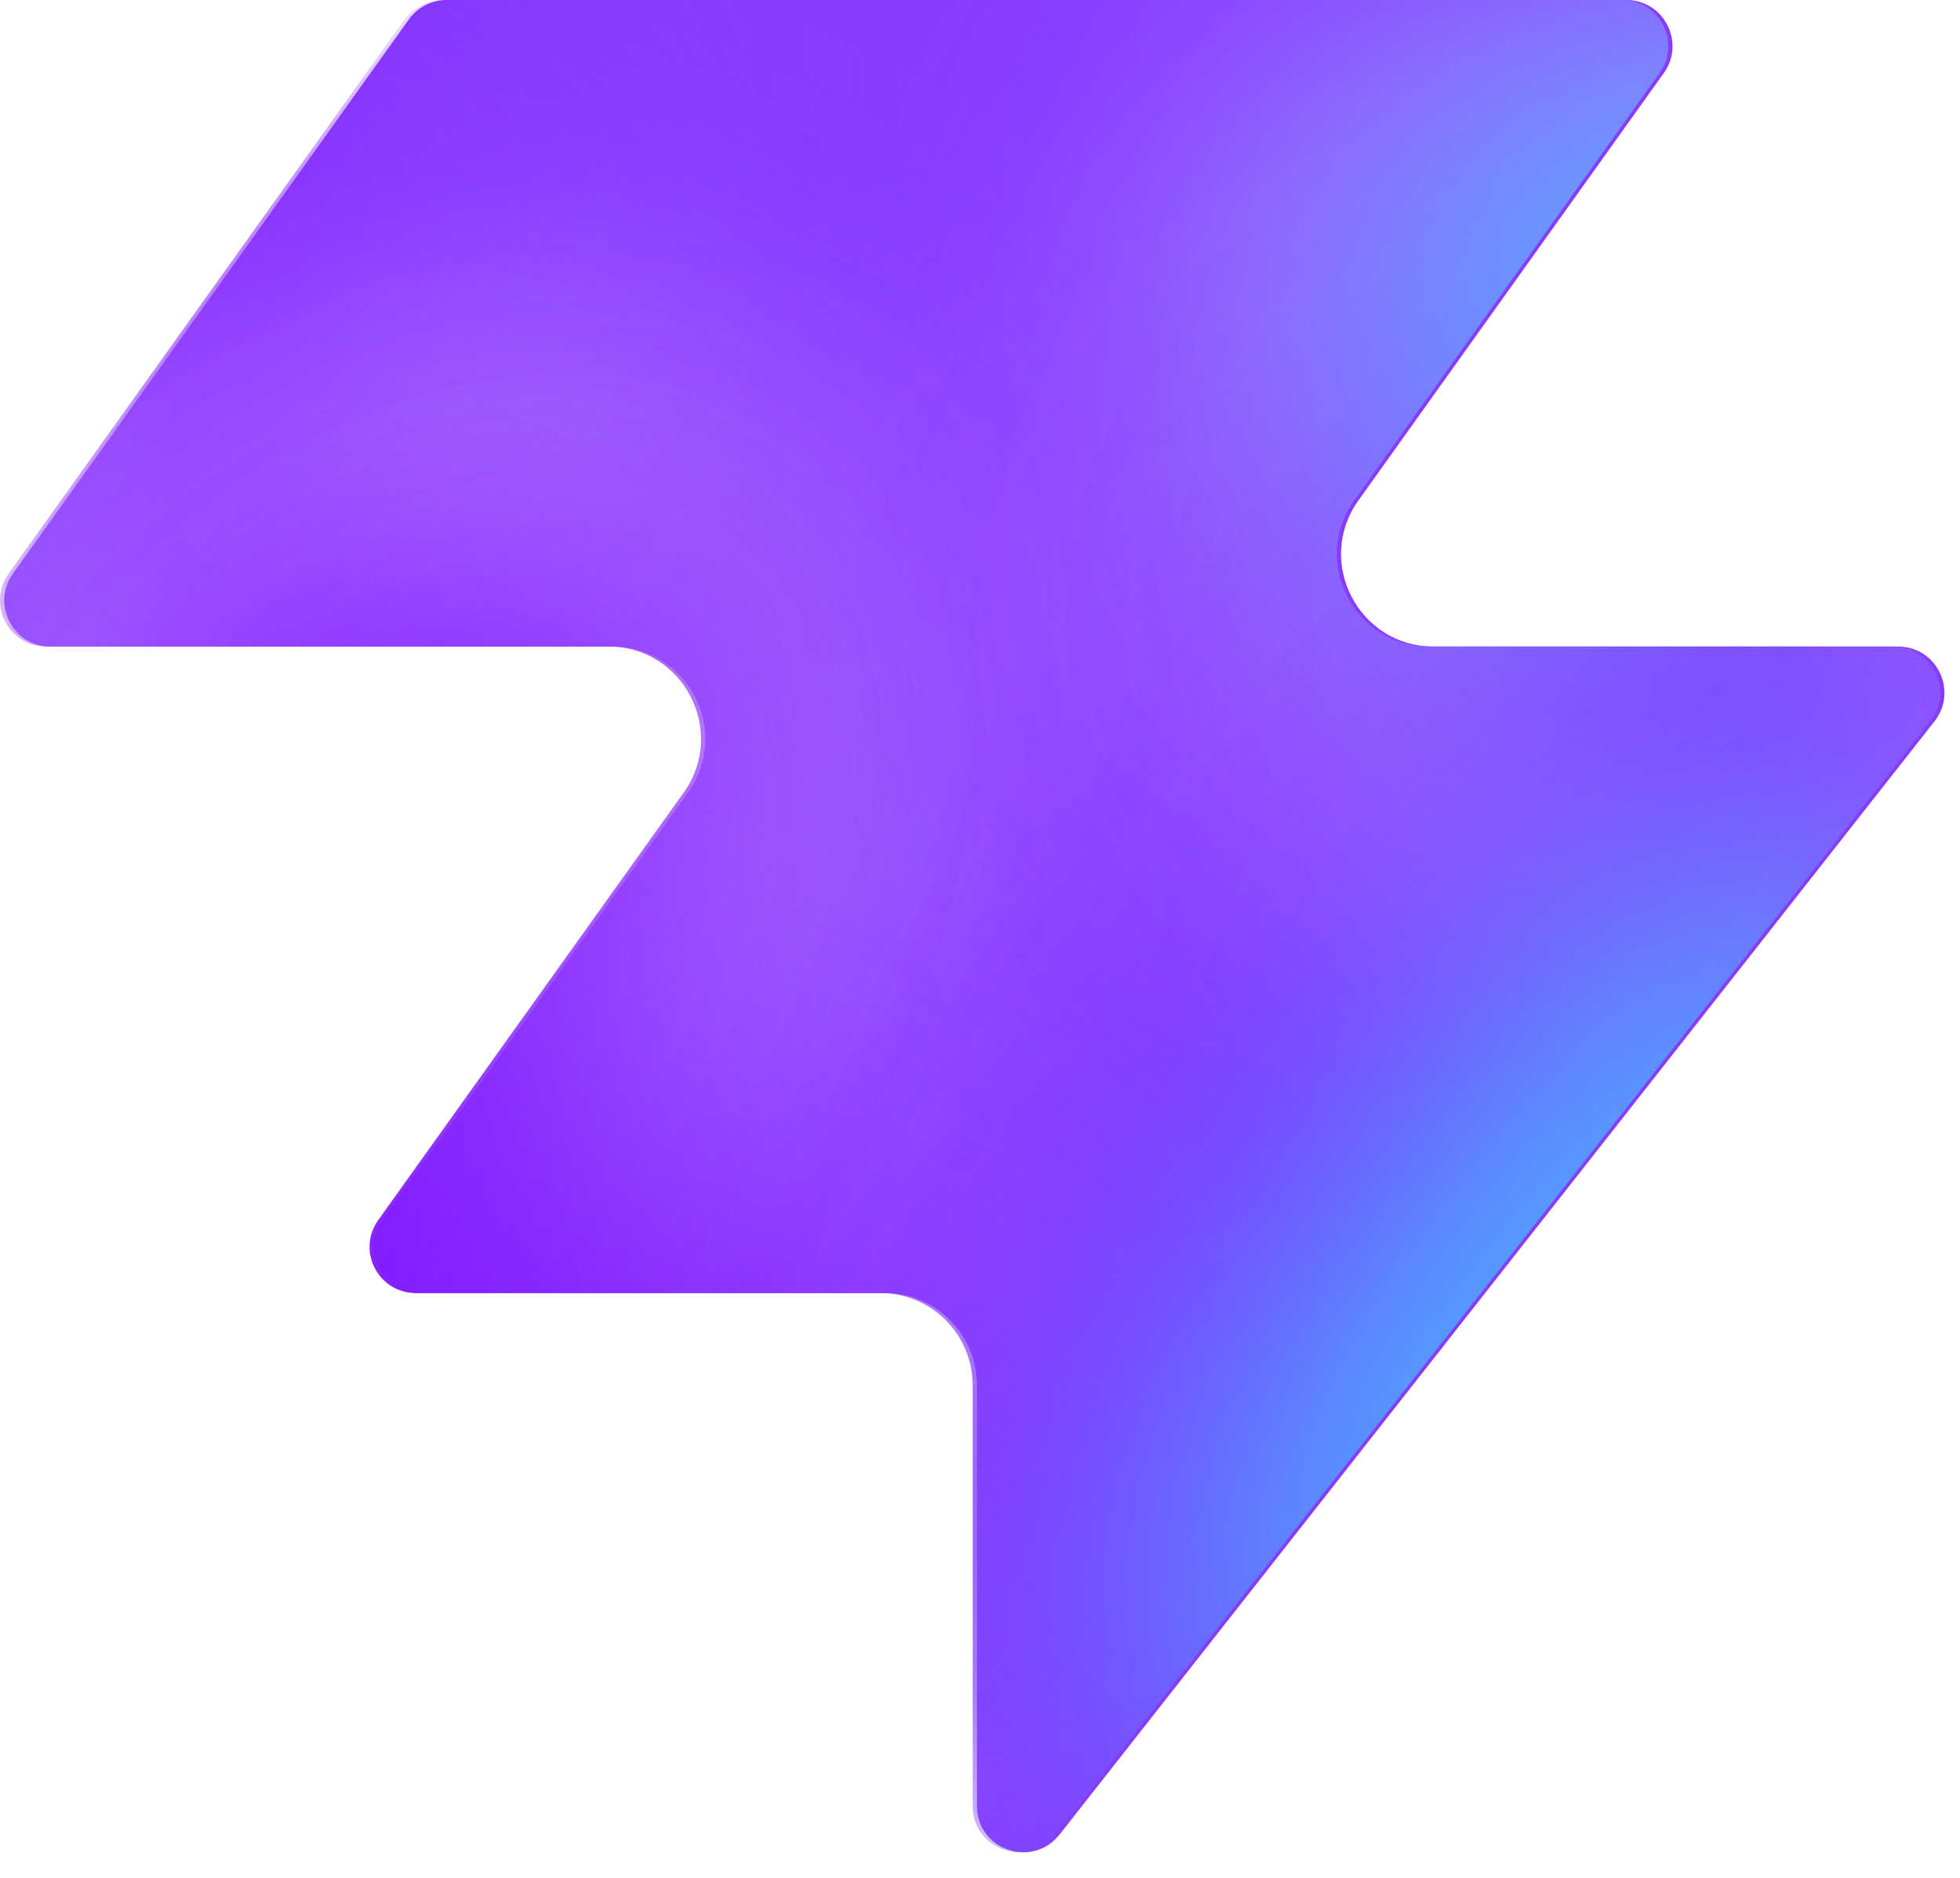
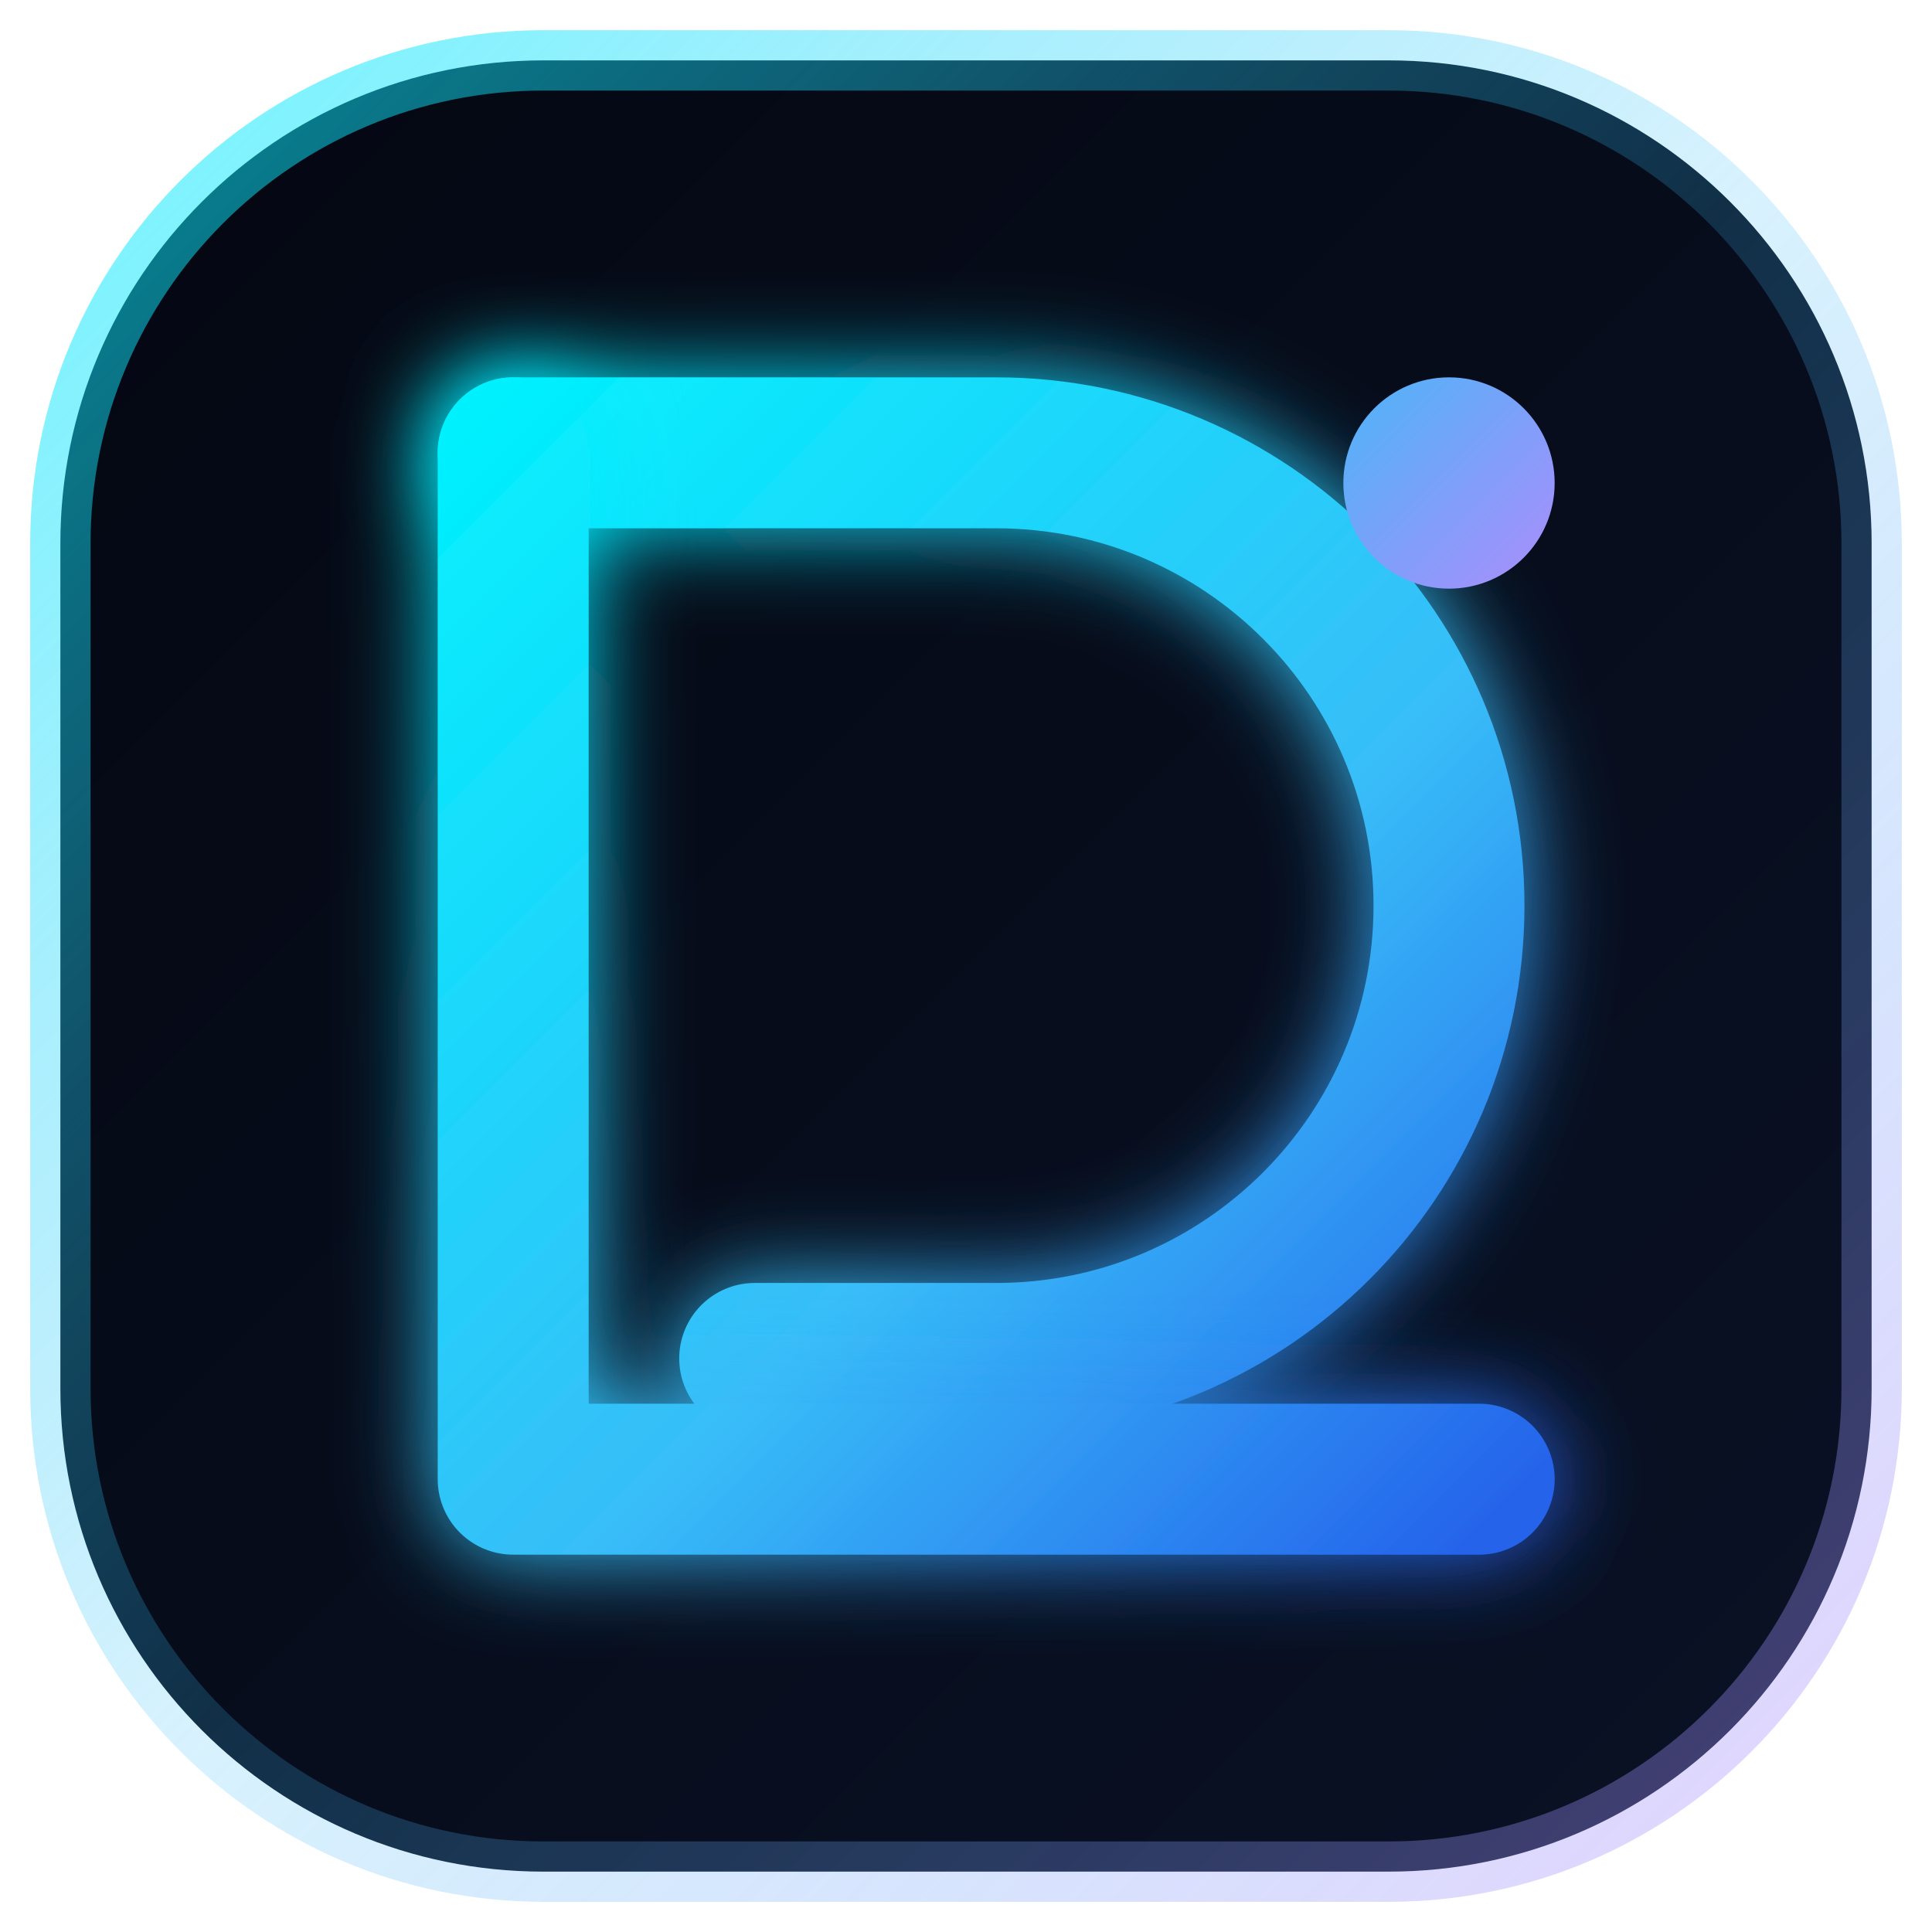
- <svg xmlns="http://www.w3.org/2000/svg" width="48" height="46" fill="none" viewBox="0 0 48 46">
-   <path fill="#863bff" d="M25.946 44.938c-.664.845-2.021.375-2.021-.698V33.937a2.26 2.26 0 0 0-2.262-2.262H10.287c-.92 0-1.456-1.04-.92-1.788l7.48-10.471c1.07-1.497 0-3.578-1.842-3.578H1.237c-.92 0-1.456-1.04-.92-1.788L10.013.474c.214-.297.556-.474.92-.474h28.894c.92 0 1.456 1.04.92 1.788l-7.48 10.471c-1.07 1.498 0 3.579 1.842 3.579h11.377c.943 0 1.473 1.088.89 1.83L25.947 44.94z" style="fill:#863bff;fill:color(display-p3 .525 .23 1);fill-opacity:1" />
-   <mask id="a" width="48" height="46" x="0" y="0" maskUnits="userSpaceOnUse" style="mask-type:alpha">
-     <path fill="#000" d="M25.842 44.938c-.664.844-2.021.375-2.021-.698V33.937a2.26 2.26 0 0 0-2.262-2.262H10.183c-.92 0-1.456-1.04-.92-1.788l7.48-10.471c1.07-1.498 0-3.579-1.842-3.579H1.133c-.92 0-1.456-1.04-.92-1.787L9.91.473c.214-.297.556-.474.92-.474h28.894c.92 0 1.456 1.04.92 1.788l-7.48 10.471c-1.07 1.498 0 3.578 1.842 3.578h11.377c.943 0 1.473 1.088.89 1.832L25.843 44.94z" style="fill:#000;fill-opacity:1" />
-   </mask>
-   <g mask="url(#a)">
-     <g filter="url(#b)">
-       <ellipse cx="5.508" cy="14.704" fill="#ede6ff" rx="5.508" ry="14.704" style="fill:#ede6ff;fill:color(display-p3 .927 .903 1);fill-opacity:1" transform="matrix(.00324 1 1 -.00324 -4.47 31.516)" />
-     </g>
-     <g filter="url(#c)">
-       <ellipse cx="10.399" cy="29.851" fill="#ede6ff" rx="10.399" ry="29.851" style="fill:#ede6ff;fill:color(display-p3 .927 .903 1);fill-opacity:1" transform="matrix(.00324 1 1 -.00324 -39.328 7.883)" />
-     </g>
-     <g filter="url(#d)">
-       <ellipse cx="5.508" cy="30.487" fill="#7e14ff" rx="5.508" ry="30.487" style="fill:#7e14ff;fill:color(display-p3 .492 .077 1);fill-opacity:1" transform="rotate(89.814 -25.913 -14.639)scale(1 -1)" />
-     </g>
-     <g filter="url(#e)">
-       <ellipse cx="5.508" cy="30.599" fill="#7e14ff" rx="5.508" ry="30.599" style="fill:#7e14ff;fill:color(display-p3 .492 .077 1);fill-opacity:1" transform="rotate(89.814 -32.644 -3.334)scale(1 -1)" />
-     </g>
-     <g filter="url(#f)">
-       <ellipse cx="5.508" cy="30.599" fill="#7e14ff" rx="5.508" ry="30.599" style="fill:#7e14ff;fill:color(display-p3 .492 .077 1);fill-opacity:1" transform="matrix(.00324 1 1 -.00324 -34.34 30.47)" />
-     </g>
-     <g filter="url(#g)">
-       <ellipse cx="14.072" cy="22.078" fill="#ede6ff" rx="14.072" ry="22.078" style="fill:#ede6ff;fill:color(display-p3 .927 .903 1);fill-opacity:1" transform="rotate(93.35 24.506 48.493)scale(-1 1)" />
-     </g>
-     <g filter="url(#h)">
-       <ellipse cx="3.47" cy="21.501" fill="#7e14ff" rx="3.47" ry="21.501" style="fill:#7e14ff;fill:color(display-p3 .492 .077 1);fill-opacity:1" transform="rotate(89.009 28.708 47.59)scale(-1 1)" />
-     </g>
-     <g filter="url(#i)">
-       <ellipse cx="3.47" cy="21.501" fill="#7e14ff" rx="3.47" ry="21.501" style="fill:#7e14ff;fill:color(display-p3 .492 .077 1);fill-opacity:1" transform="rotate(89.009 28.708 47.59)scale(-1 1)" />
-     </g>
-     <g filter="url(#j)">
-       <ellipse cx=".387" cy="8.972" fill="#7e14ff" rx="4.407" ry="29.108" style="fill:#7e14ff;fill:color(display-p3 .492 .077 1);fill-opacity:1" transform="rotate(39.51 .387 8.972)" />
-     </g>
-     <g filter="url(#k)">
-       <ellipse cx="47.523" cy="-6.092" fill="#7e14ff" rx="4.407" ry="29.108" style="fill:#7e14ff;fill:color(display-p3 .492 .077 1);fill-opacity:1" transform="rotate(37.892 47.523 -6.092)" />
-     </g>
-     <g filter="url(#l)">
-       <ellipse cx="41.412" cy="6.333" fill="#47bfff" rx="5.971" ry="9.665" style="fill:#47bfff;fill:color(display-p3 .28 .748 1);fill-opacity:1" transform="rotate(37.892 41.412 6.333)" />
-     </g>
-     <g filter="url(#m)">
-       <ellipse cx="-1.879" cy="38.332" fill="#7e14ff" rx="4.407" ry="29.108" style="fill:#7e14ff;fill:color(display-p3 .492 .077 1);fill-opacity:1" transform="rotate(37.892 -1.88 38.332)" />
-     </g>
-     <g filter="url(#n)">
-       <ellipse cx="-1.879" cy="38.332" fill="#7e14ff" rx="4.407" ry="29.108" style="fill:#7e14ff;fill:color(display-p3 .492 .077 1);fill-opacity:1" transform="rotate(37.892 -1.88 38.332)" />
-     </g>
-     <g filter="url(#o)">
-       <ellipse cx="35.651" cy="29.907" fill="#7e14ff" rx="4.407" ry="29.108" style="fill:#7e14ff;fill:color(display-p3 .492 .077 1);fill-opacity:1" transform="rotate(37.892 35.651 29.907)" />
-     </g>
-     <g filter="url(#p)">
-       <ellipse cx="38.418" cy="32.4" fill="#47bfff" rx="5.971" ry="15.297" style="fill:#47bfff;fill:color(display-p3 .28 .748 1);fill-opacity:1" transform="rotate(37.892 38.418 32.4)" />
-     </g>
-   </g>
+ <svg xmlns="http://www.w3.org/2000/svg" viewBox="0 0 64 64" fill="none">
  <defs>
-     <filter id="b" width="60.045" height="41.654" x="-19.77" y="16.149" color-interpolation-filters="sRGB" filterUnits="userSpaceOnUse">
-       <feFlood flood-opacity="0" result="BackgroundImageFix" />
-       <feBlend in="SourceGraphic" in2="BackgroundImageFix" result="shape" />
-       <feGaussianBlur result="effect1_foregroundBlur_2002_17158" stdDeviation="7.659" />
-     </filter>
-     <filter id="c" width="90.34" height="51.437" x="-54.613" y="-7.533" color-interpolation-filters="sRGB" filterUnits="userSpaceOnUse">
-       <feFlood flood-opacity="0" result="BackgroundImageFix" />
-       <feBlend in="SourceGraphic" in2="BackgroundImageFix" result="shape" />
-       <feGaussianBlur result="effect1_foregroundBlur_2002_17158" stdDeviation="7.659" />
-     </filter>
-     <filter id="d" width="79.355" height="29.4" x="-49.64" y="2.03" color-interpolation-filters="sRGB" filterUnits="userSpaceOnUse">
-       <feFlood flood-opacity="0" result="BackgroundImageFix" />
-       <feBlend in="SourceGraphic" in2="BackgroundImageFix" result="shape" />
-       <feGaussianBlur result="effect1_foregroundBlur_2002_17158" stdDeviation="4.596" />
-     </filter>
-     <filter id="e" width="79.579" height="29.4" x="-45.045" y="20.029" color-interpolation-filters="sRGB" filterUnits="userSpaceOnUse">
-       <feFlood flood-opacity="0" result="BackgroundImageFix" />
-       <feBlend in="SourceGraphic" in2="BackgroundImageFix" result="shape" />
-       <feGaussianBlur result="effect1_foregroundBlur_2002_17158" stdDeviation="4.596" />
-     </filter>
-     <filter id="f" width="79.579" height="29.4" x="-43.513" y="21.178" color-interpolation-filters="sRGB" filterUnits="userSpaceOnUse">
-       <feFlood flood-opacity="0" result="BackgroundImageFix" />
-       <feBlend in="SourceGraphic" in2="BackgroundImageFix" result="shape" />
-       <feGaussianBlur result="effect1_foregroundBlur_2002_17158" stdDeviation="4.596" />
-     </filter>
-     <filter id="g" width="74.749" height="58.852" x="15.756" y="-17.901" color-interpolation-filters="sRGB" filterUnits="userSpaceOnUse">
-       <feFlood flood-opacity="0" result="BackgroundImageFix" />
-       <feBlend in="SourceGraphic" in2="BackgroundImageFix" result="shape" />
-       <feGaussianBlur result="effect1_foregroundBlur_2002_17158" stdDeviation="7.659" />
-     </filter>
-     <filter id="h" width="61.377" height="25.362" x="23.548" y="2.284" color-interpolation-filters="sRGB" filterUnits="userSpaceOnUse">
-       <feFlood flood-opacity="0" result="BackgroundImageFix" />
-       <feBlend in="SourceGraphic" in2="BackgroundImageFix" result="shape" />
-       <feGaussianBlur result="effect1_foregroundBlur_2002_17158" stdDeviation="4.596" />
-     </filter>
-     <filter id="i" width="61.377" height="25.362" x="23.548" y="2.284" color-interpolation-filters="sRGB" filterUnits="userSpaceOnUse">
-       <feFlood flood-opacity="0" result="BackgroundImageFix" />
-       <feBlend in="SourceGraphic" in2="BackgroundImageFix" result="shape" />
-       <feGaussianBlur result="effect1_foregroundBlur_2002_17158" stdDeviation="4.596" />
-     </filter>
-     <filter id="j" width="56.045" height="63.649" x="-27.636" y="-22.853" color-interpolation-filters="sRGB" filterUnits="userSpaceOnUse">
-       <feFlood flood-opacity="0" result="BackgroundImageFix" />
-       <feBlend in="SourceGraphic" in2="BackgroundImageFix" result="shape" />
-       <feGaussianBlur result="effect1_foregroundBlur_2002_17158" stdDeviation="4.596" />
-     </filter>
-     <filter id="k" width="54.814" height="64.646" x="20.116" y="-38.415" color-interpolation-filters="sRGB" filterUnits="userSpaceOnUse">
-       <feFlood flood-opacity="0" result="BackgroundImageFix" />
-       <feBlend in="SourceGraphic" in2="BackgroundImageFix" result="shape" />
-       <feGaussianBlur result="effect1_foregroundBlur_2002_17158" stdDeviation="4.596" />
-     </filter>
-     <filter id="l" width="33.541" height="35.313" x="24.641" y="-11.323" color-interpolation-filters="sRGB" filterUnits="userSpaceOnUse">
-       <feFlood flood-opacity="0" result="BackgroundImageFix" />
-       <feBlend in="SourceGraphic" in2="BackgroundImageFix" result="shape" />
-       <feGaussianBlur result="effect1_foregroundBlur_2002_17158" stdDeviation="4.596" />
-     </filter>
-     <filter id="m" width="54.814" height="64.646" x="-29.286" y="6.009" color-interpolation-filters="sRGB" filterUnits="userSpaceOnUse">
-       <feFlood flood-opacity="0" result="BackgroundImageFix" />
-       <feBlend in="SourceGraphic" in2="BackgroundImageFix" result="shape" />
-       <feGaussianBlur result="effect1_foregroundBlur_2002_17158" stdDeviation="4.596" />
-     </filter>
-     <filter id="n" width="54.814" height="64.646" x="-29.286" y="6.009" color-interpolation-filters="sRGB" filterUnits="userSpaceOnUse">
-       <feFlood flood-opacity="0" result="BackgroundImageFix" />
-       <feBlend in="SourceGraphic" in2="BackgroundImageFix" result="shape" />
-       <feGaussianBlur result="effect1_foregroundBlur_2002_17158" stdDeviation="4.596" />
-     </filter>
-     <filter id="o" width="54.814" height="64.646" x="8.244" y="-2.416" color-interpolation-filters="sRGB" filterUnits="userSpaceOnUse">
-       <feFlood flood-opacity="0" result="BackgroundImageFix" />
-       <feBlend in="SourceGraphic" in2="BackgroundImageFix" result="shape" />
-       <feGaussianBlur result="effect1_foregroundBlur_2002_17158" stdDeviation="4.596" />
-     </filter>
-     <filter id="p" width="39.409" height="43.623" x="18.713" y="10.588" color-interpolation-filters="sRGB" filterUnits="userSpaceOnUse">
-       <feFlood flood-opacity="0" result="BackgroundImageFix" />
-       <feBlend in="SourceGraphic" in2="BackgroundImageFix" result="shape" />
-       <feGaussianBlur result="effect1_foregroundBlur_2002_17158" stdDeviation="4.596" />
+     <linearGradient id="bgGrad" x1="0" y1="0" x2="64" y2="64" gradientUnits="userSpaceOnUse">
+       <stop offset="0%" stop-color="#040711" />
+       <stop offset="100%" stop-color="#0a1226" />
+     </linearGradient>
+     <linearGradient id="cyanBlueGrad" x1="14" y1="14" x2="50" y2="50" gradientUnits="userSpaceOnUse">
+       <stop offset="0%" stop-color="#00f2fe" />
+       <stop offset="60%" stop-color="#38bdf8" />
+       <stop offset="100%" stop-color="#2563eb" />
+     </linearGradient>
+     <linearGradient id="sparkGrad" x1="42" y1="12" x2="52" y2="22" gradientUnits="userSpaceOnUse">
+       <stop offset="0%" stop-color="#38bdf8" />
+       <stop offset="100%" stop-color="#c084fc" />
+     </linearGradient>
+     <linearGradient id="borderGrad" x1="0" y1="0" x2="64" y2="64" gradientUnits="userSpaceOnUse">
+       <stop offset="0%" stop-color="#00f2fe" stop-opacity="0.6" />
+       <stop offset="50%" stop-color="#38bdf8" stop-opacity="0.2" />
+       <stop offset="100%" stop-color="#c084fc" stop-opacity="0.4" />
+     </linearGradient>
+     <filter id="glow" x="-20%" y="-20%" width="140%" height="140%">
+       <feGaussianBlur stdDeviation="1.5" result="blur" />
+       <feComposite in="SourceGraphic" in2="blur" operator="over" />
    </filter>
  </defs>
+   <rect x="2" y="2" width="60" height="60" rx="16" fill="url(#bgGrad)" stroke="url(#borderGrad)" stroke-width="2" />
+   <path d="M17 15 H33 C41.284 15 48 21.716 48 30 C48 38.284 41.284 45 33 45 H25" stroke="url(#cyanBlueGrad)" stroke-width="5" stroke-linecap="round" stroke-linejoin="round" filter="url(#glow)" />
+   <path d="M17 15 V49 H49" stroke="url(#cyanBlueGrad)" stroke-width="5" stroke-linecap="round" stroke-linejoin="round" filter="url(#glow)" />
+   <circle cx="48" cy="16" r="3.5" fill="url(#sparkGrad)" />
</svg>
